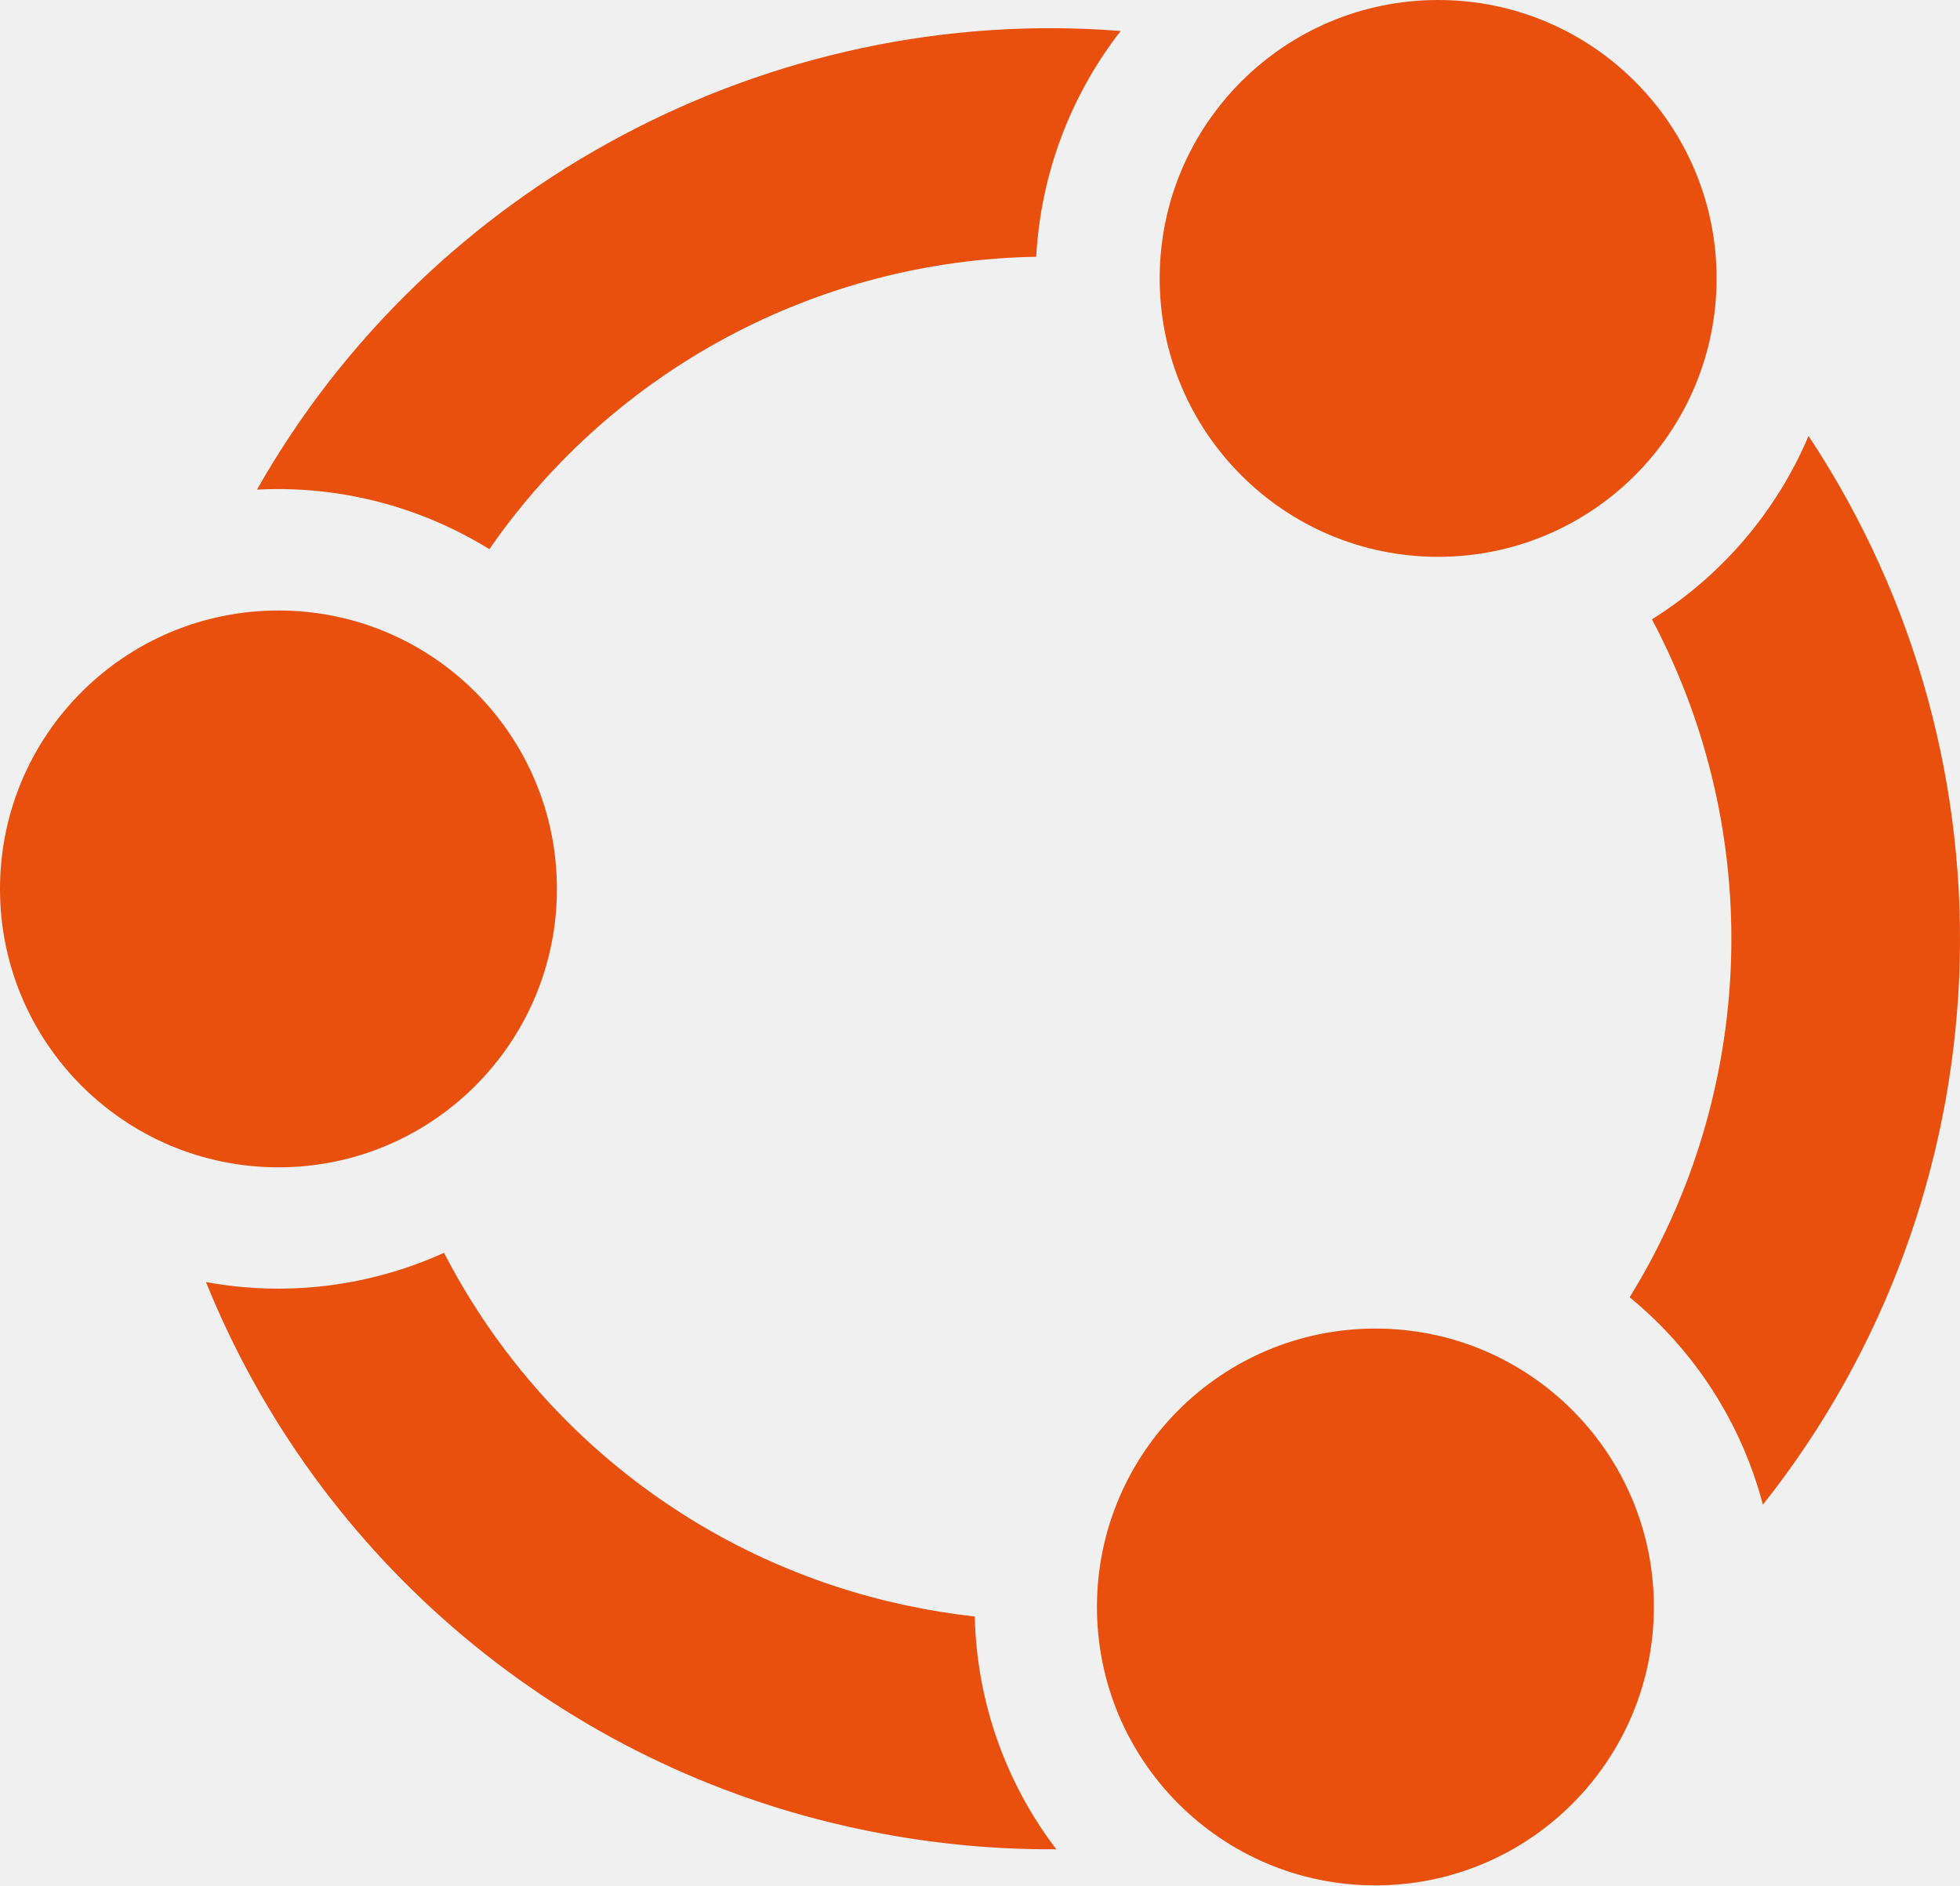
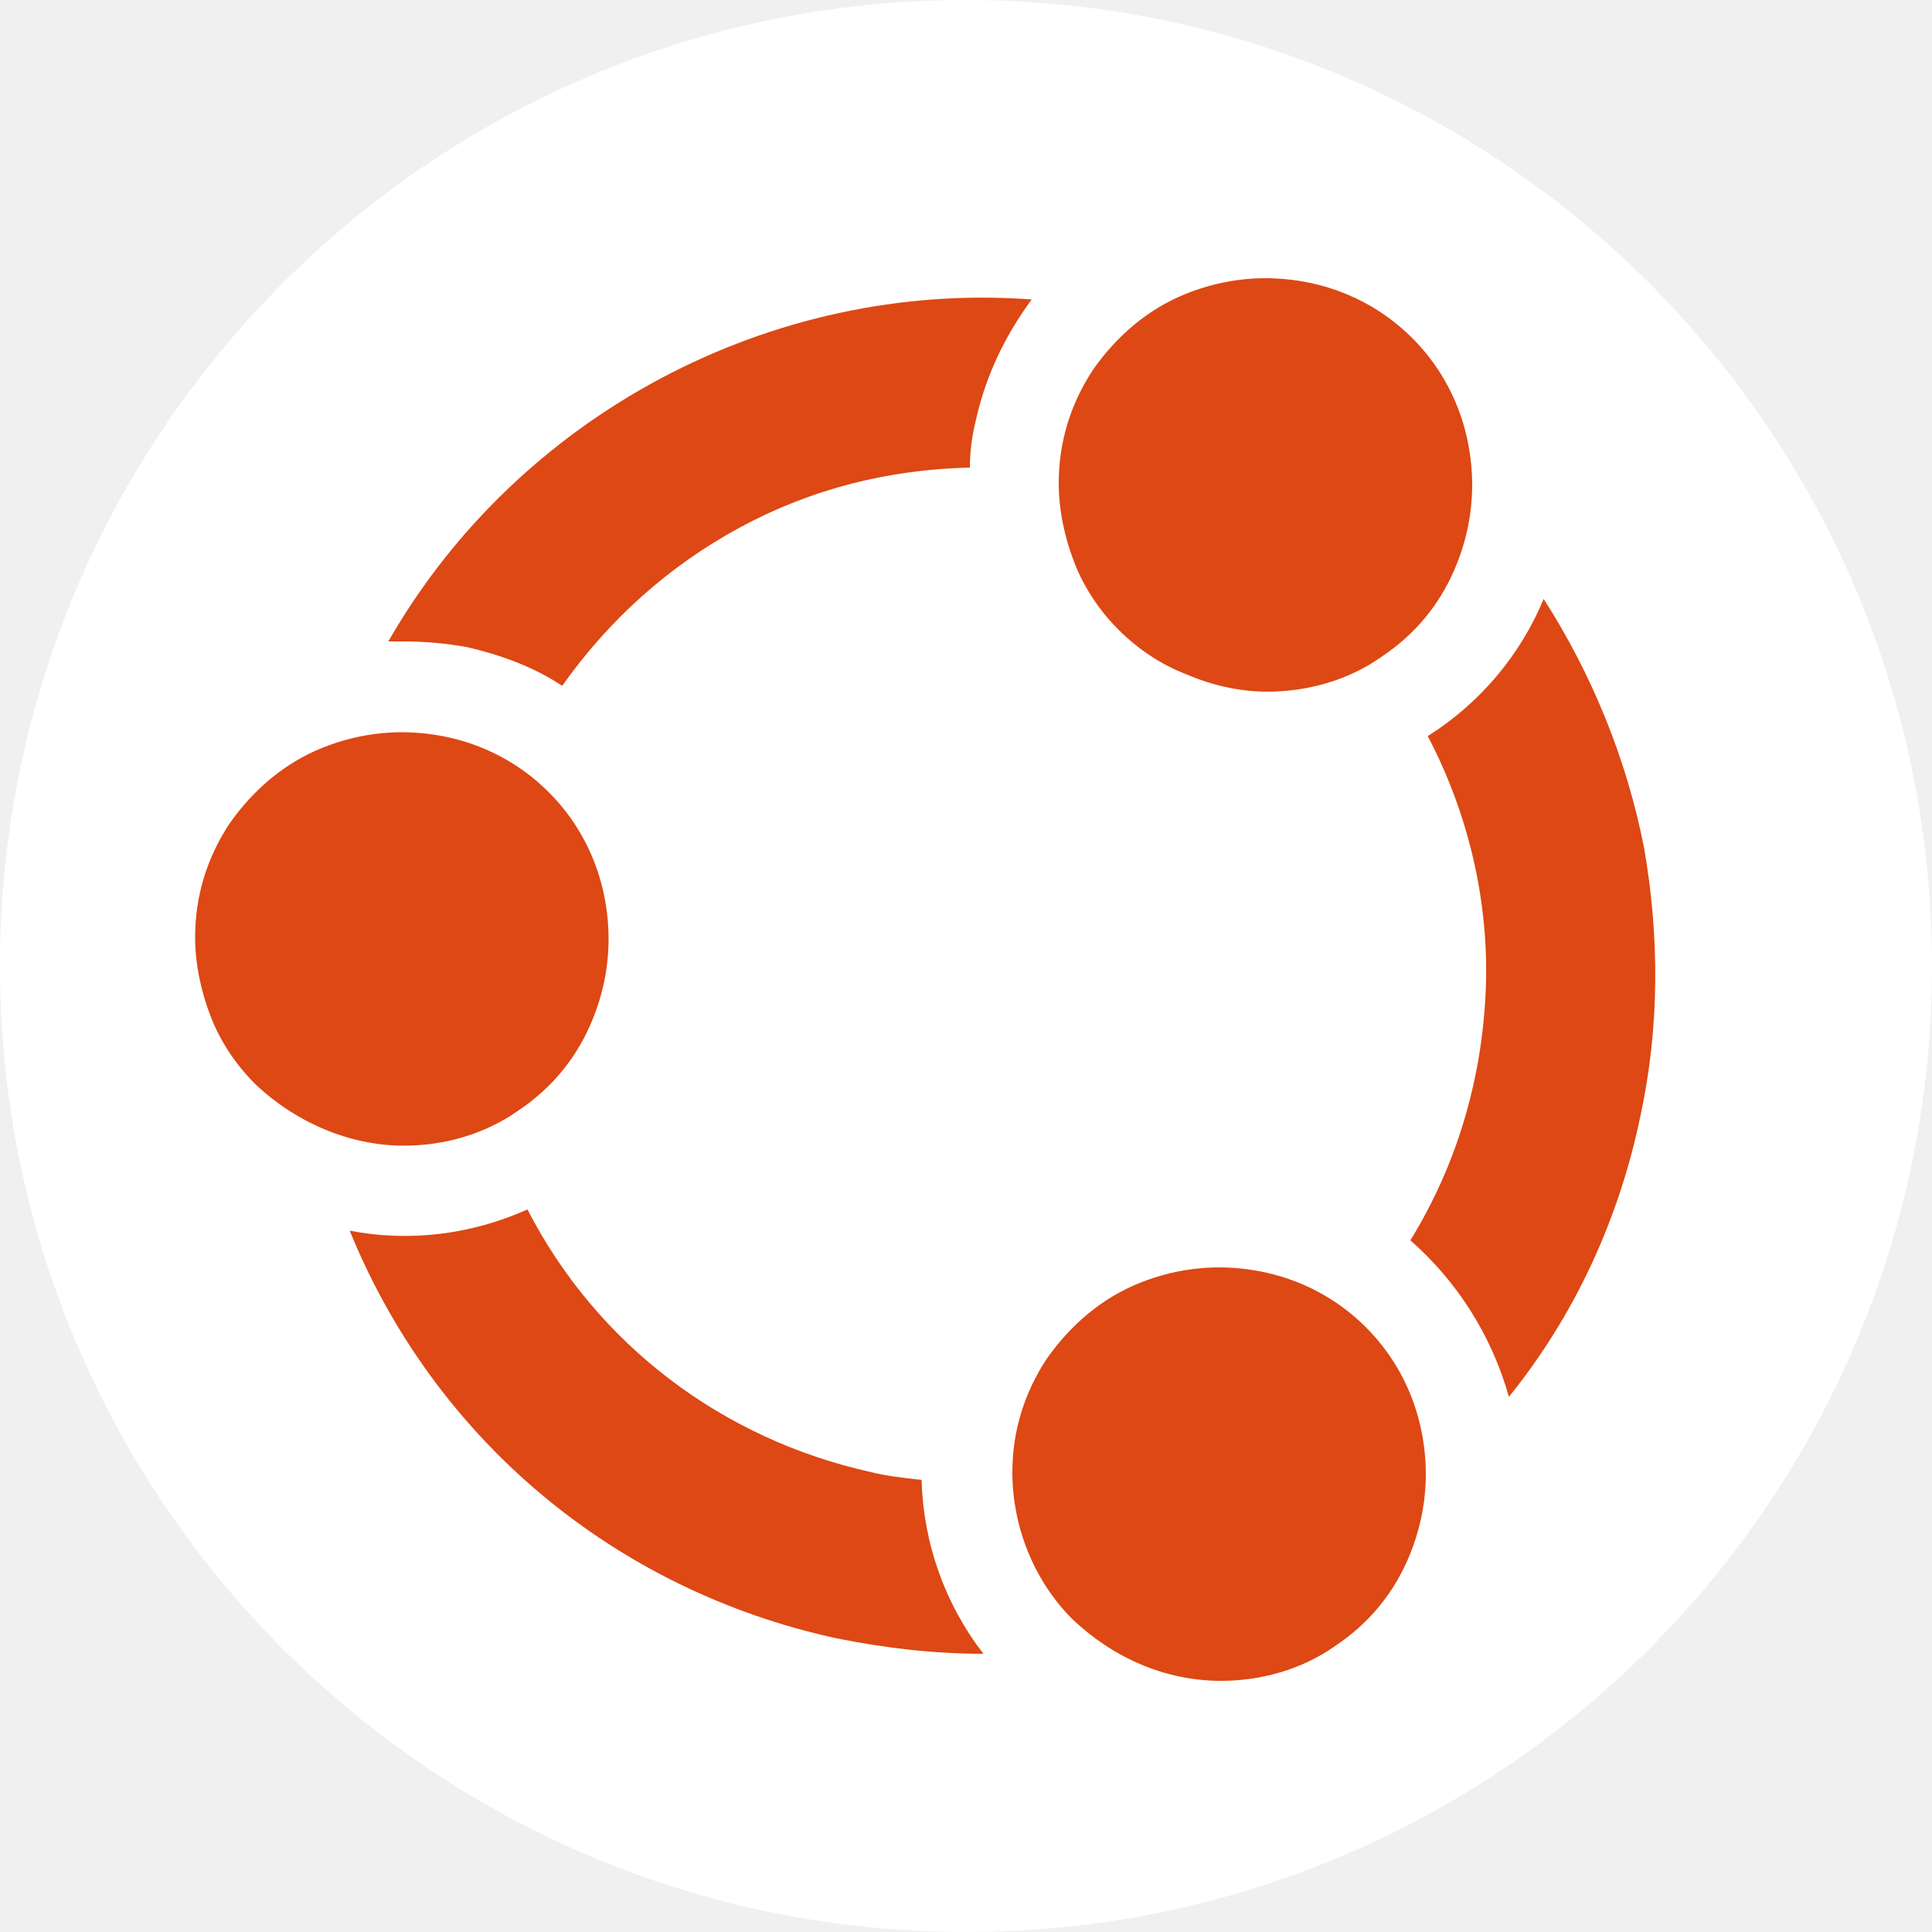
- <svg xmlns="http://www.w3.org/2000/svg" id="Layer_1" data-name="Layer 1" viewBox="0 0 767.407 738.314">
-   <defs>
-     <style>.cls-1{fill:#e9500e;}</style>
-   </defs>
-   <circle class="cls-1" cx="109.027" cy="348.094" r="109.027" />
-   <circle class="cls-1" cx="563.084" cy="109.027" r="109.027" />
-   <path class="cls-1" d="M492.482,1336.666a265.525,265.525,0,0,1-181.071-138.098,156.948,156.948,0,0,1-93.219,11.458,354.935,354.935,0,0,0,255.537,214.165,359.208,359.208,0,0,0,77.419,7.967,156.003,156.003,0,0,1-31.922-91.155C510.246,1340.005,501.277,1338.548,492.482,1336.666Z" transform="translate(-137.5616 -707.98)" />
-   <circle class="cls-1" cx="538.52" cy="629.287" r="109.027" />
-   <path class="cls-1" d="M827.798,1297.221A356.701,356.701,0,0,0,845.673,878.702a157.144,157.144,0,0,1-61.31,71.803,267.293,267.293,0,0,1-8.737,265.488A156.347,156.347,0,0,1,827.798,1297.221Z" transform="translate(-137.5616 -707.98)" />
-   <path class="cls-1" d="M238.176,899.719q4.151-.228,8.305-.226A157.346,157.346,0,0,1,329.164,923.039,265.907,265.907,0,0,1,543.272,808.53a158.088,158.088,0,0,1,33.076-88.42C439.245,709.252,306.024,780.001,238.176,899.719Z" transform="translate(-137.5616 -707.98)" />
+ <svg xmlns="http://www.w3.org/2000/svg" version="1.1" id="Layer_1" x="0px" y="0px" viewBox="0 0 100 100" style="enable-background:new 0 0 100 100;" xml:space="preserve">
+   <style type="text/css">
+ 	.st0{fill:#FFFFFF;}
+ 	.st1{fill:#DD4814;}
+ </style>
+   <circle class="st0" cx="50" cy="50" r="50" />
+   <g>
+     <path class="st1" d="M20.9,59.3c2.1,0,4.2-0.6,5.9-1.8c1.8-1.2,3.1-2.8,3.9-4.8s1-4.1,0.6-6.2c-0.4-2.1-1.4-4-2.9-5.5   c-1.5-1.5-3.4-2.5-5.5-2.9c-2.1-0.4-4.2-0.2-6.2,0.6c-2,0.8-3.6,2.2-4.8,3.9c-1.2,1.8-1.8,3.8-1.8,5.9c0,1.4,0.3,2.8,0.8,4.1   s1.3,2.5,2.3,3.5C15.3,58.1,18.1,59.3,20.9,59.3z" />
+     <path class="st1" d="M65.6,35.8c2.1,0,4.2-0.6,5.9-1.8c1.8-1.2,3.1-2.8,3.9-4.8c0.8-2,1-4.1,0.6-6.2c-0.4-2.1-1.4-4-2.9-5.5   c-1.5-1.5-3.4-2.5-5.5-2.9c-2.1-0.4-4.2-0.2-6.2,0.6c-2,0.8-3.6,2.2-4.8,3.9c-1.2,1.8-1.8,3.8-1.8,5.9c0,1.4,0.3,2.8,0.8,4.1   c0.5,1.3,1.3,2.5,2.3,3.5c1,1,2.2,1.8,3.5,2.3C62.8,35.5,64.2,35.8,65.6,35.8z" />
+     <path class="st1" d="M45.1,76.2c-7.7-1.7-14.2-6.6-17.8-13.6c-2.9,1.3-6.1,1.7-9.2,1.1c4.4,10.8,13.7,18.6,25.2,21.1   c2.5,0.5,5,0.8,7.6,0.8c-2-2.6-3.1-5.7-3.2-9C46.8,76.5,45.9,76.4,45.1,76.2L45.1,76.2z" />
+     <path class="st1" d="M63.2,87c2.1,0,4.2-0.6,5.9-1.8c1.8-1.2,3.1-2.8,3.9-4.8c0.8-2,1-4.1,0.6-6.2c-0.4-2.1-1.4-4-2.9-5.5   c-1.5-1.5-3.4-2.5-5.5-2.9c-2.1-0.4-4.2-0.2-6.2,0.6c-2,0.8-3.6,2.2-4.8,3.9c-1.2,1.8-1.8,3.8-1.8,5.9c0,2.8,1.1,5.6,3.1,7.6   C57.6,85.8,60.3,87,63.2,87z" />
+     <path class="st1" d="M78.1,72.3c3.4-4.2,5.7-9.2,6.8-14.5c1-4.6,1-9.3,0.2-13.9c-0.9-4.6-2.7-9-5.2-12.9c-1.2,2.9-3.3,5.4-6,7.1   c2.1,4,3.2,8.6,3,13.2c-0.2,4.6-1.5,9-3.9,12.9C75.4,66.3,77.2,69.1,78.1,72.3L78.1,72.3z" />
+     <path class="st1" d="M20.1,33.2h0.8c1.1,0,2.2,0.1,3.3,0.3c1.7,0.4,3.4,1,4.9,2c2.4-3.4,5.5-6.2,9.2-8.2c3.7-2,7.7-3,11.9-3.1   c0-0.8,0.1-1.6,0.3-2.4c0.5-2.3,1.5-4.4,2.9-6.3C39.9,14.5,26.8,21.5,20.1,33.2L20.1,33.2z" />
+   </g>
</svg>
